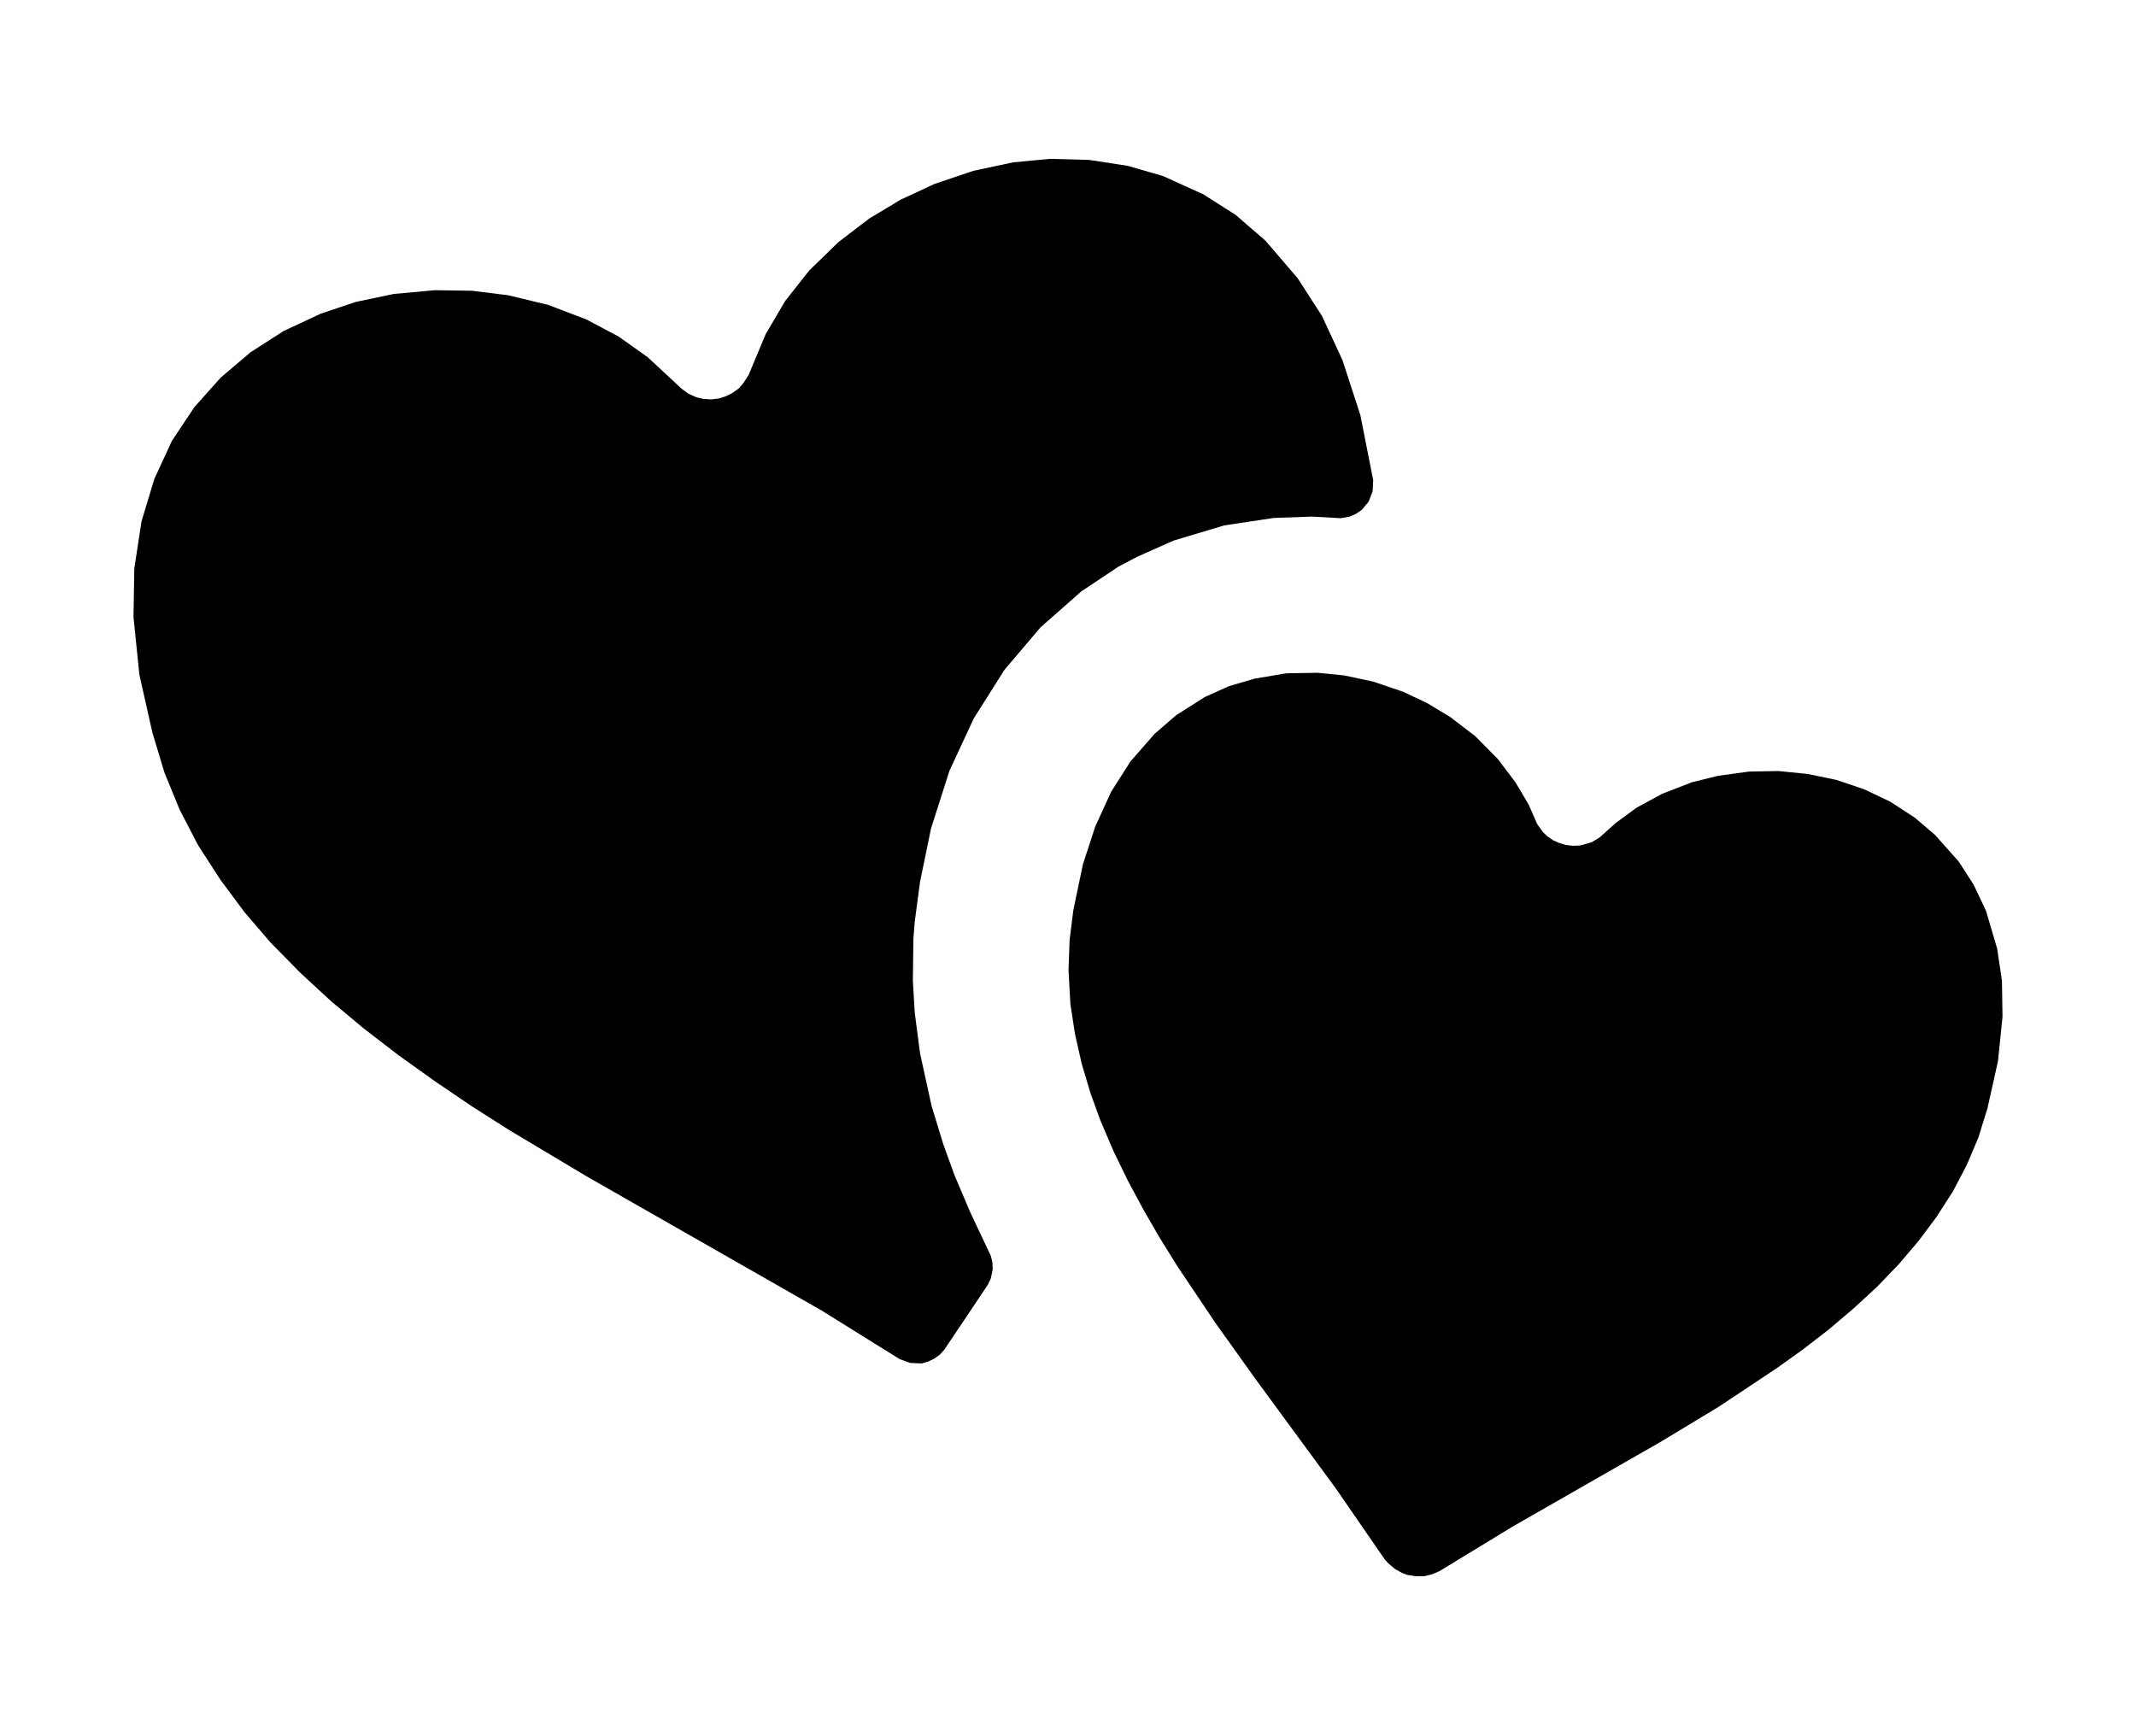
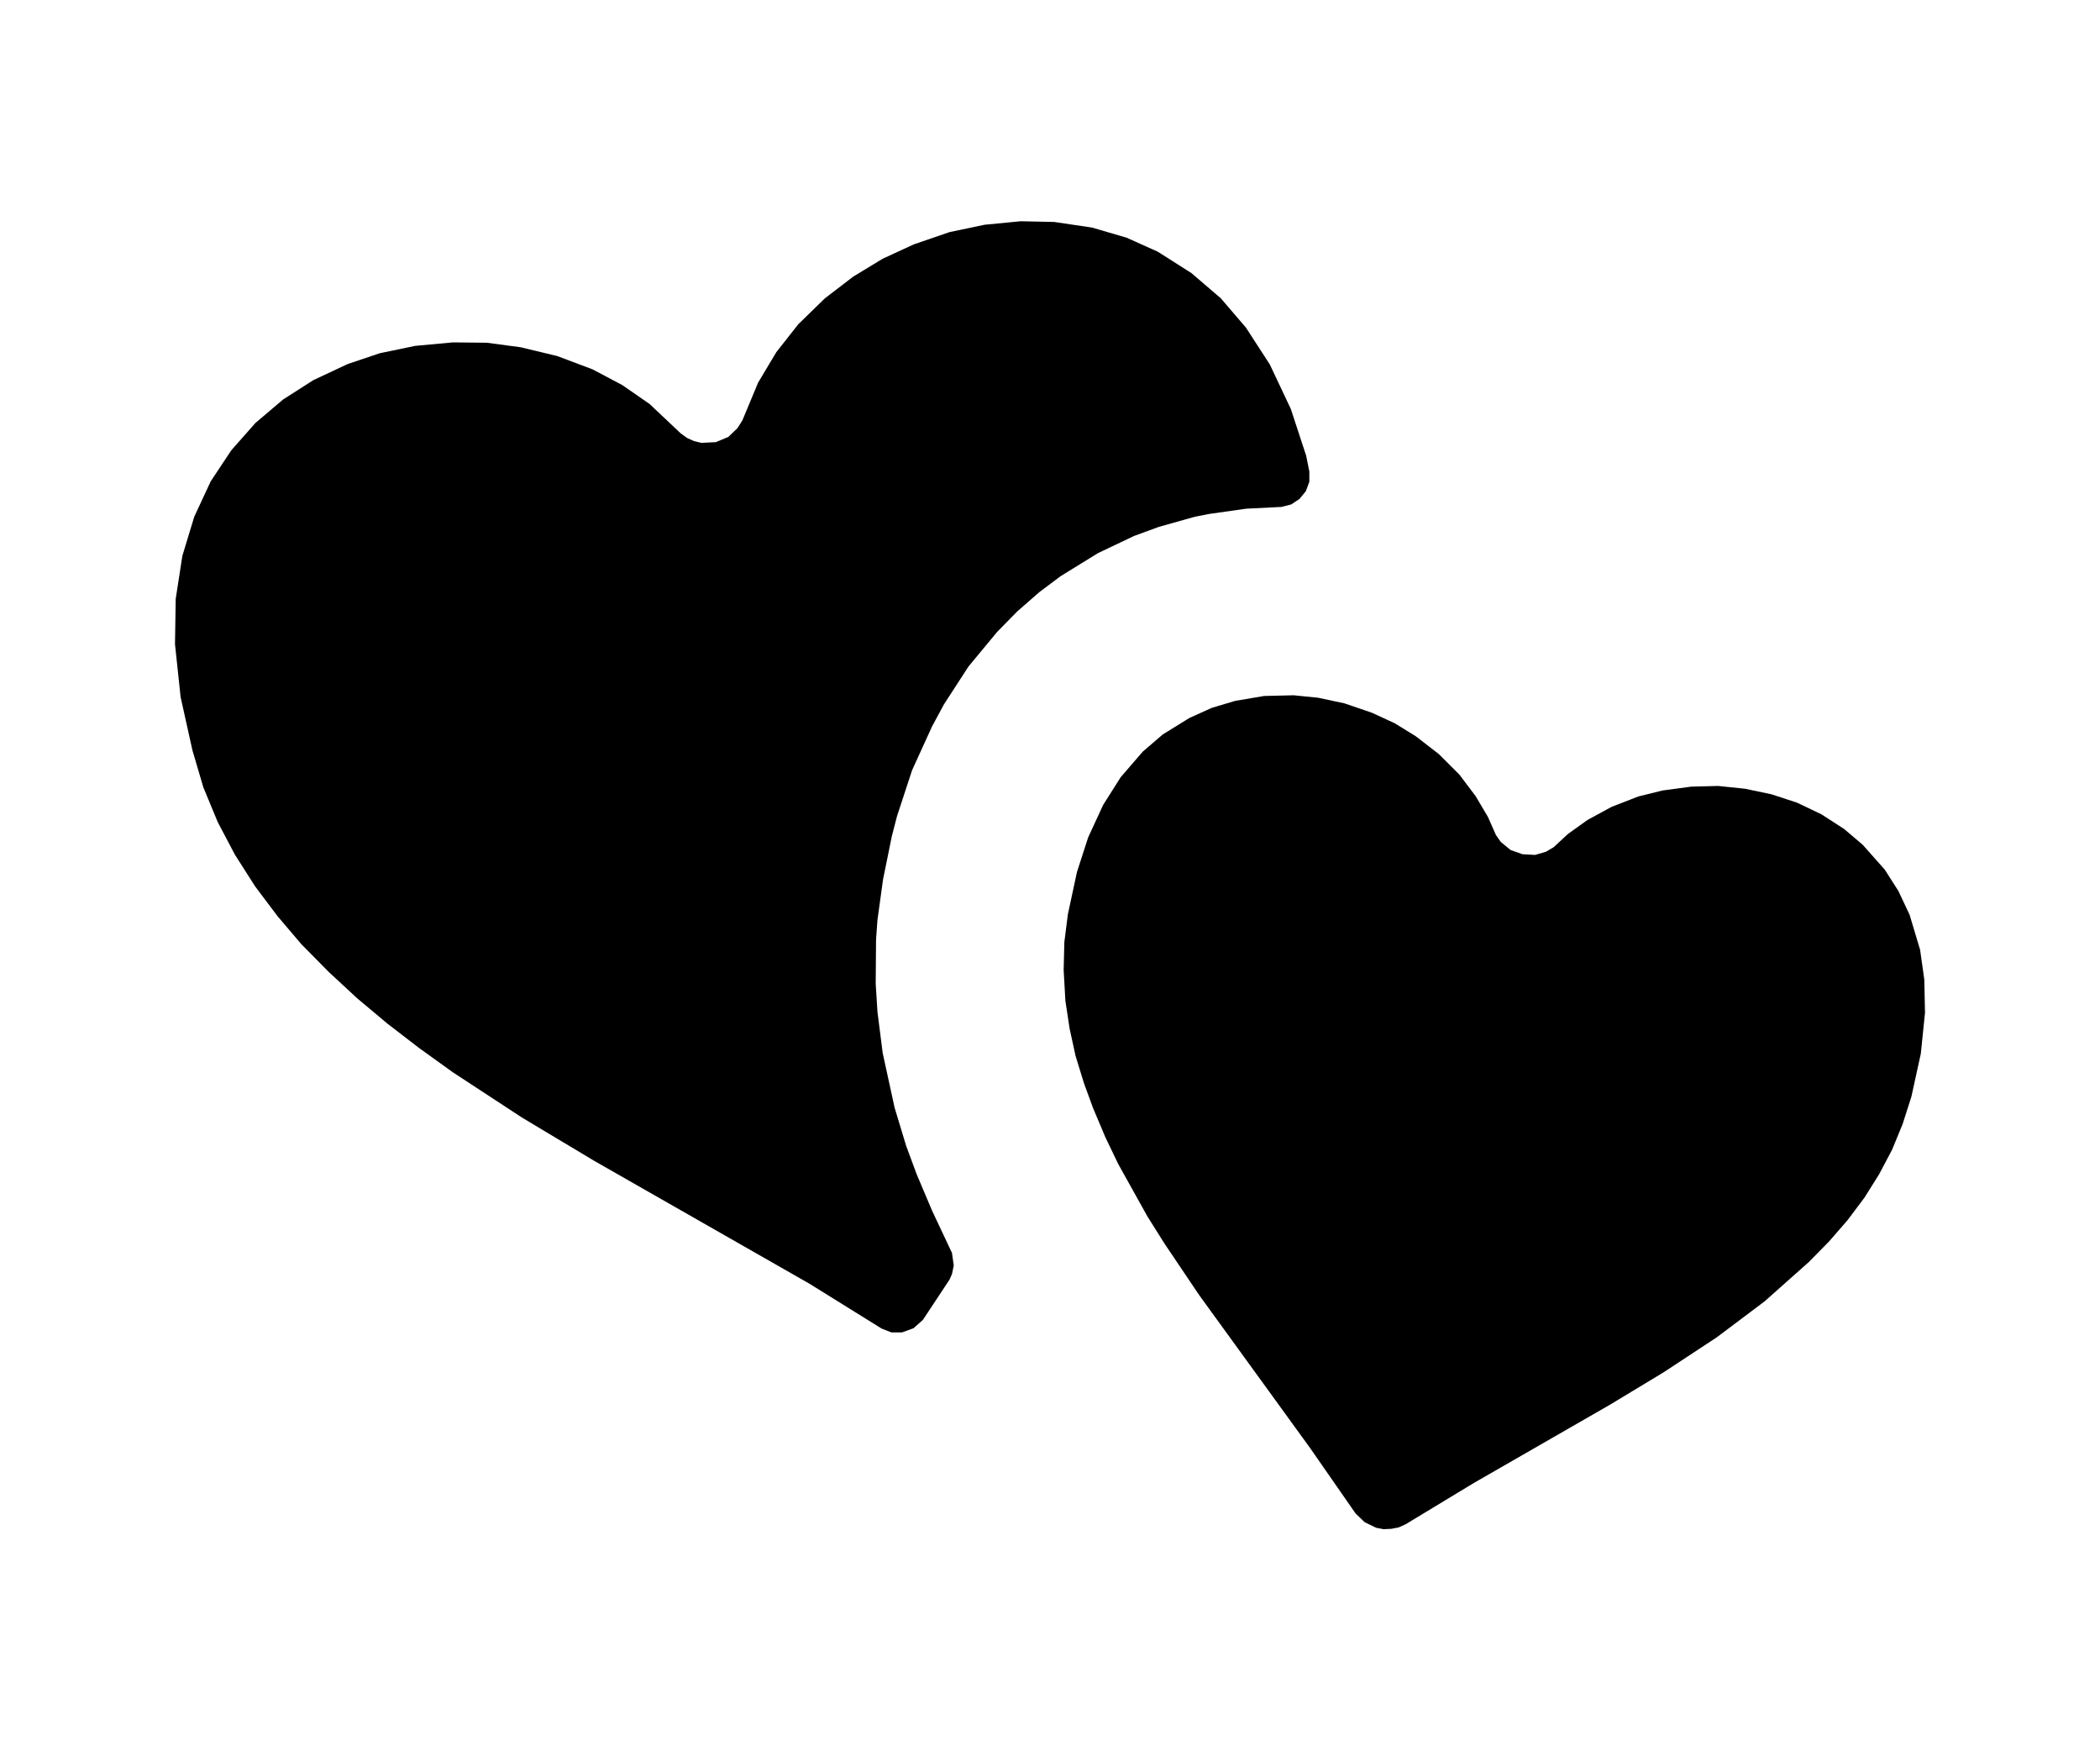
- <svg xmlns="http://www.w3.org/2000/svg" width="8in" height="6.5in" viewBox="0 0 8 6.5">
-   <path id="front-heart" d="M4.056 3.237 L4.02 3.409 L4.006 3.521 L4.002 3.635 L4.009 3.761 L4.026 3.872 L4.051 3.983 L4.084 4.094 L4.121 4.196 L4.171 4.313 L4.224 4.422 L4.282 4.53 L4.342 4.634 L4.411 4.745 L4.552 4.955 L4.702 5.165 L5.003 5.575 L5.187 5.842 L5.201 5.857 L5.225 5.877 L5.252 5.892 L5.271 5.899 L5.302 5.904 L5.333 5.904 L5.363 5.897 L5.391 5.885 L5.667 5.717 L6.219 5.401 L6.439 5.268 L6.654 5.125 L6.752 5.055 L6.849 4.98 L6.941 4.902 L7.029 4.821 L7.11 4.737 L7.185 4.649 L7.253 4.558 L7.314 4.463 L7.366 4.364 L7.41 4.26 L7.444 4.15 L7.483 3.975 L7.5 3.809 L7.498 3.674 L7.48 3.553 L7.438 3.411 L7.392 3.314 L7.336 3.227 L7.247 3.127 L7.172 3.063 L7.08 3.003 L6.981 2.956 L6.877 2.921 L6.77 2.899 L6.661 2.888 L6.551 2.89 L6.434 2.906 L6.337 2.93 L6.226 2.973 L6.13 3.025 L6.051 3.083 L5.992 3.136 L5.961 3.155 L5.917 3.167 L5.891 3.168 L5.865 3.165 L5.841 3.158 L5.818 3.148 L5.796 3.133 L5.778 3.116 L5.757 3.086 L5.725 3.013 L5.675 2.929 L5.609 2.842 L5.526 2.758 L5.432 2.686 L5.346 2.634 L5.255 2.591 L5.143 2.553 L5.035 2.53 L4.936 2.52 L4.817 2.522 L4.699 2.542 L4.603 2.57 L4.512 2.611 L4.405 2.679 L4.324 2.749 L4.234 2.852 L4.162 2.965 L4.102 3.096 Z" />
-   <path id="back-heart" d="M0.5 2.312 L0.522 2.527 L0.571 2.745 L0.616 2.894 L0.673 3.033 L0.742 3.166 L0.826 3.296 L0.916 3.417 L1.013 3.53 L1.125 3.644 L1.241 3.751 L1.362 3.852 L1.492 3.952 L1.629 4.05 L1.766 4.143 L1.909 4.234 L2.202 4.409 L3.076 4.908 L3.37 5.091 L3.409 5.105 L3.452 5.107 L3.476 5.1 L3.499 5.089 L3.52 5.074 L3.537 5.055 L3.7 4.812 L3.711 4.788 L3.718 4.755 L3.717 4.729 L3.711 4.704 L3.634 4.541 L3.575 4.402 L3.533 4.286 L3.489 4.142 L3.446 3.946 L3.426 3.793 L3.419 3.674 L3.421 3.516 L3.426 3.452 L3.446 3.302 L3.487 3.103 L3.556 2.887 L3.647 2.691 L3.762 2.509 L3.897 2.35 L4.05 2.215 L4.188 2.123 L4.258 2.086 L4.395 2.025 L4.585 1.968 L4.771 1.94 L4.914 1.935 L5.022 1.941 L5.055 1.935 L5.078 1.925 L5.099 1.911 L5.126 1.879 L5.141 1.84 L5.143 1.798 L5.095 1.555 L5.028 1.349 L4.951 1.183 L4.86 1.042 L4.74 0.902 L4.628 0.805 L4.507 0.728 L4.355 0.659 L4.223 0.621 L4.079 0.599 L3.933 0.595 L3.795 0.608 L3.645 0.64 L3.5 0.689 L3.373 0.748 L3.255 0.819 L3.14 0.907 L3.031 1.013 L2.941 1.127 L2.868 1.251 L2.804 1.404 L2.784 1.435 L2.768 1.454 L2.743 1.472 L2.719 1.484 L2.695 1.492 L2.665 1.496 L2.634 1.494 L2.608 1.488 L2.579 1.475 L2.554 1.457 L2.426 1.338 L2.316 1.26 L2.195 1.196 L2.053 1.142 L1.904 1.106 L1.767 1.089 L1.628 1.087 L1.475 1.101 L1.332 1.131 L1.201 1.175 L1.062 1.24 L0.939 1.319 L0.827 1.414 L0.728 1.525 L0.644 1.651 L0.578 1.794 L0.53 1.953 L0.503 2.129 Z" />
+ <svg xmlns="http://www.w3.org/2000/svg" width="6in" height="5in" viewBox="0 0 6 5">
+   <path id="front-heart" d="M3.077 2.491 L3.051 2.612 L3.041 2.691 L3.039 2.771 L3.044 2.859 L3.056 2.938 L3.073 3.016 L3.097 3.094 L3.123 3.165 L3.158 3.248 L3.195 3.325 L3.278 3.474 L3.327 3.552 L3.426 3.699 L3.743 4.136 L3.873 4.323 L3.899 4.348 L3.932 4.364 L3.953 4.368 L3.975 4.367 L3.996 4.363 L4.016 4.354 L4.211 4.236 L4.599 4.013 L4.753 3.92 L4.905 3.82 L5.042 3.717 L5.168 3.605 L5.226 3.546 L5.279 3.485 L5.327 3.421 L5.369 3.354 L5.406 3.284 L5.436 3.211 L5.461 3.133 L5.488 3.01 L5.5 2.893 L5.498 2.798 L5.486 2.713 L5.456 2.613 L5.424 2.545 L5.385 2.484 L5.322 2.413 L5.269 2.368 L5.204 2.326 L5.135 2.293 L5.062 2.269 L4.986 2.253 L4.909 2.245 L4.832 2.247 L4.75 2.258 L4.681 2.275 L4.604 2.305 L4.536 2.342 L4.48 2.382 L4.439 2.42 L4.417 2.433 L4.386 2.442 L4.35 2.44 L4.316 2.428 L4.288 2.405 L4.274 2.385 L4.251 2.333 L4.216 2.274 L4.17 2.213 L4.111 2.154 L4.045 2.103 L3.985 2.066 L3.92 2.036 L3.841 2.009 L3.766 1.993 L3.696 1.986 L3.612 1.988 L3.529 2.002 L3.462 2.022 L3.398 2.051 L3.322 2.098 L3.265 2.147 L3.202 2.22 L3.152 2.299 L3.109 2.392 Z" />
+   <path id="back-heart" d="M0.5 1.84 L0.516 1.991 L0.55 2.144 L0.581 2.249 L0.622 2.348 L0.671 2.441 L0.729 2.532 L0.793 2.617 L0.861 2.697 L0.94 2.777 L1.021 2.852 L1.107 2.924 L1.198 2.994 L1.294 3.063 L1.491 3.192 L1.698 3.316 L2.313 3.667 L2.519 3.795 L2.547 3.806 L2.577 3.806 L2.61 3.794 L2.637 3.77 L2.713 3.655 L2.72 3.639 L2.725 3.615 L2.72 3.579 L2.663 3.458 L2.619 3.354 L2.589 3.273 L2.556 3.164 L2.522 3.008 L2.507 2.89 L2.502 2.81 L2.503 2.684 L2.507 2.628 L2.523 2.512 L2.548 2.389 L2.563 2.331 L2.606 2.2 L2.663 2.075 L2.697 2.012 L2.767 1.904 L2.849 1.805 L2.907 1.746 L2.97 1.691 L3.03 1.646 L3.137 1.58 L3.24 1.531 L3.311 1.505 L3.414 1.476 L3.455 1.468 L3.561 1.453 L3.661 1.448 L3.689 1.441 L3.713 1.425 L3.731 1.403 L3.741 1.376 L3.741 1.347 L3.732 1.302 L3.688 1.168 L3.628 1.041 L3.56 0.936 L3.488 0.852 L3.404 0.78 L3.308 0.719 L3.219 0.679 L3.12 0.65 L3.012 0.634 L2.916 0.632 L2.813 0.642 L2.713 0.663 L2.611 0.698 L2.522 0.739 L2.438 0.79 L2.357 0.852 L2.281 0.926 L2.218 1.006 L2.166 1.093 L2.121 1.201 L2.107 1.223 L2.081 1.248 L2.045 1.263 L2.004 1.265 L1.983 1.26 L1.963 1.251 L1.945 1.238 L1.856 1.154 L1.778 1.1 L1.693 1.055 L1.592 1.017 L1.488 0.992 L1.391 0.979 L1.294 0.978 L1.186 0.988 L1.085 1.009 L0.993 1.04 L0.895 1.086 L0.809 1.141 L0.73 1.208 L0.661 1.286 L0.602 1.375 L0.555 1.476 L0.521 1.588 L0.502 1.711 Z" />
</svg>
